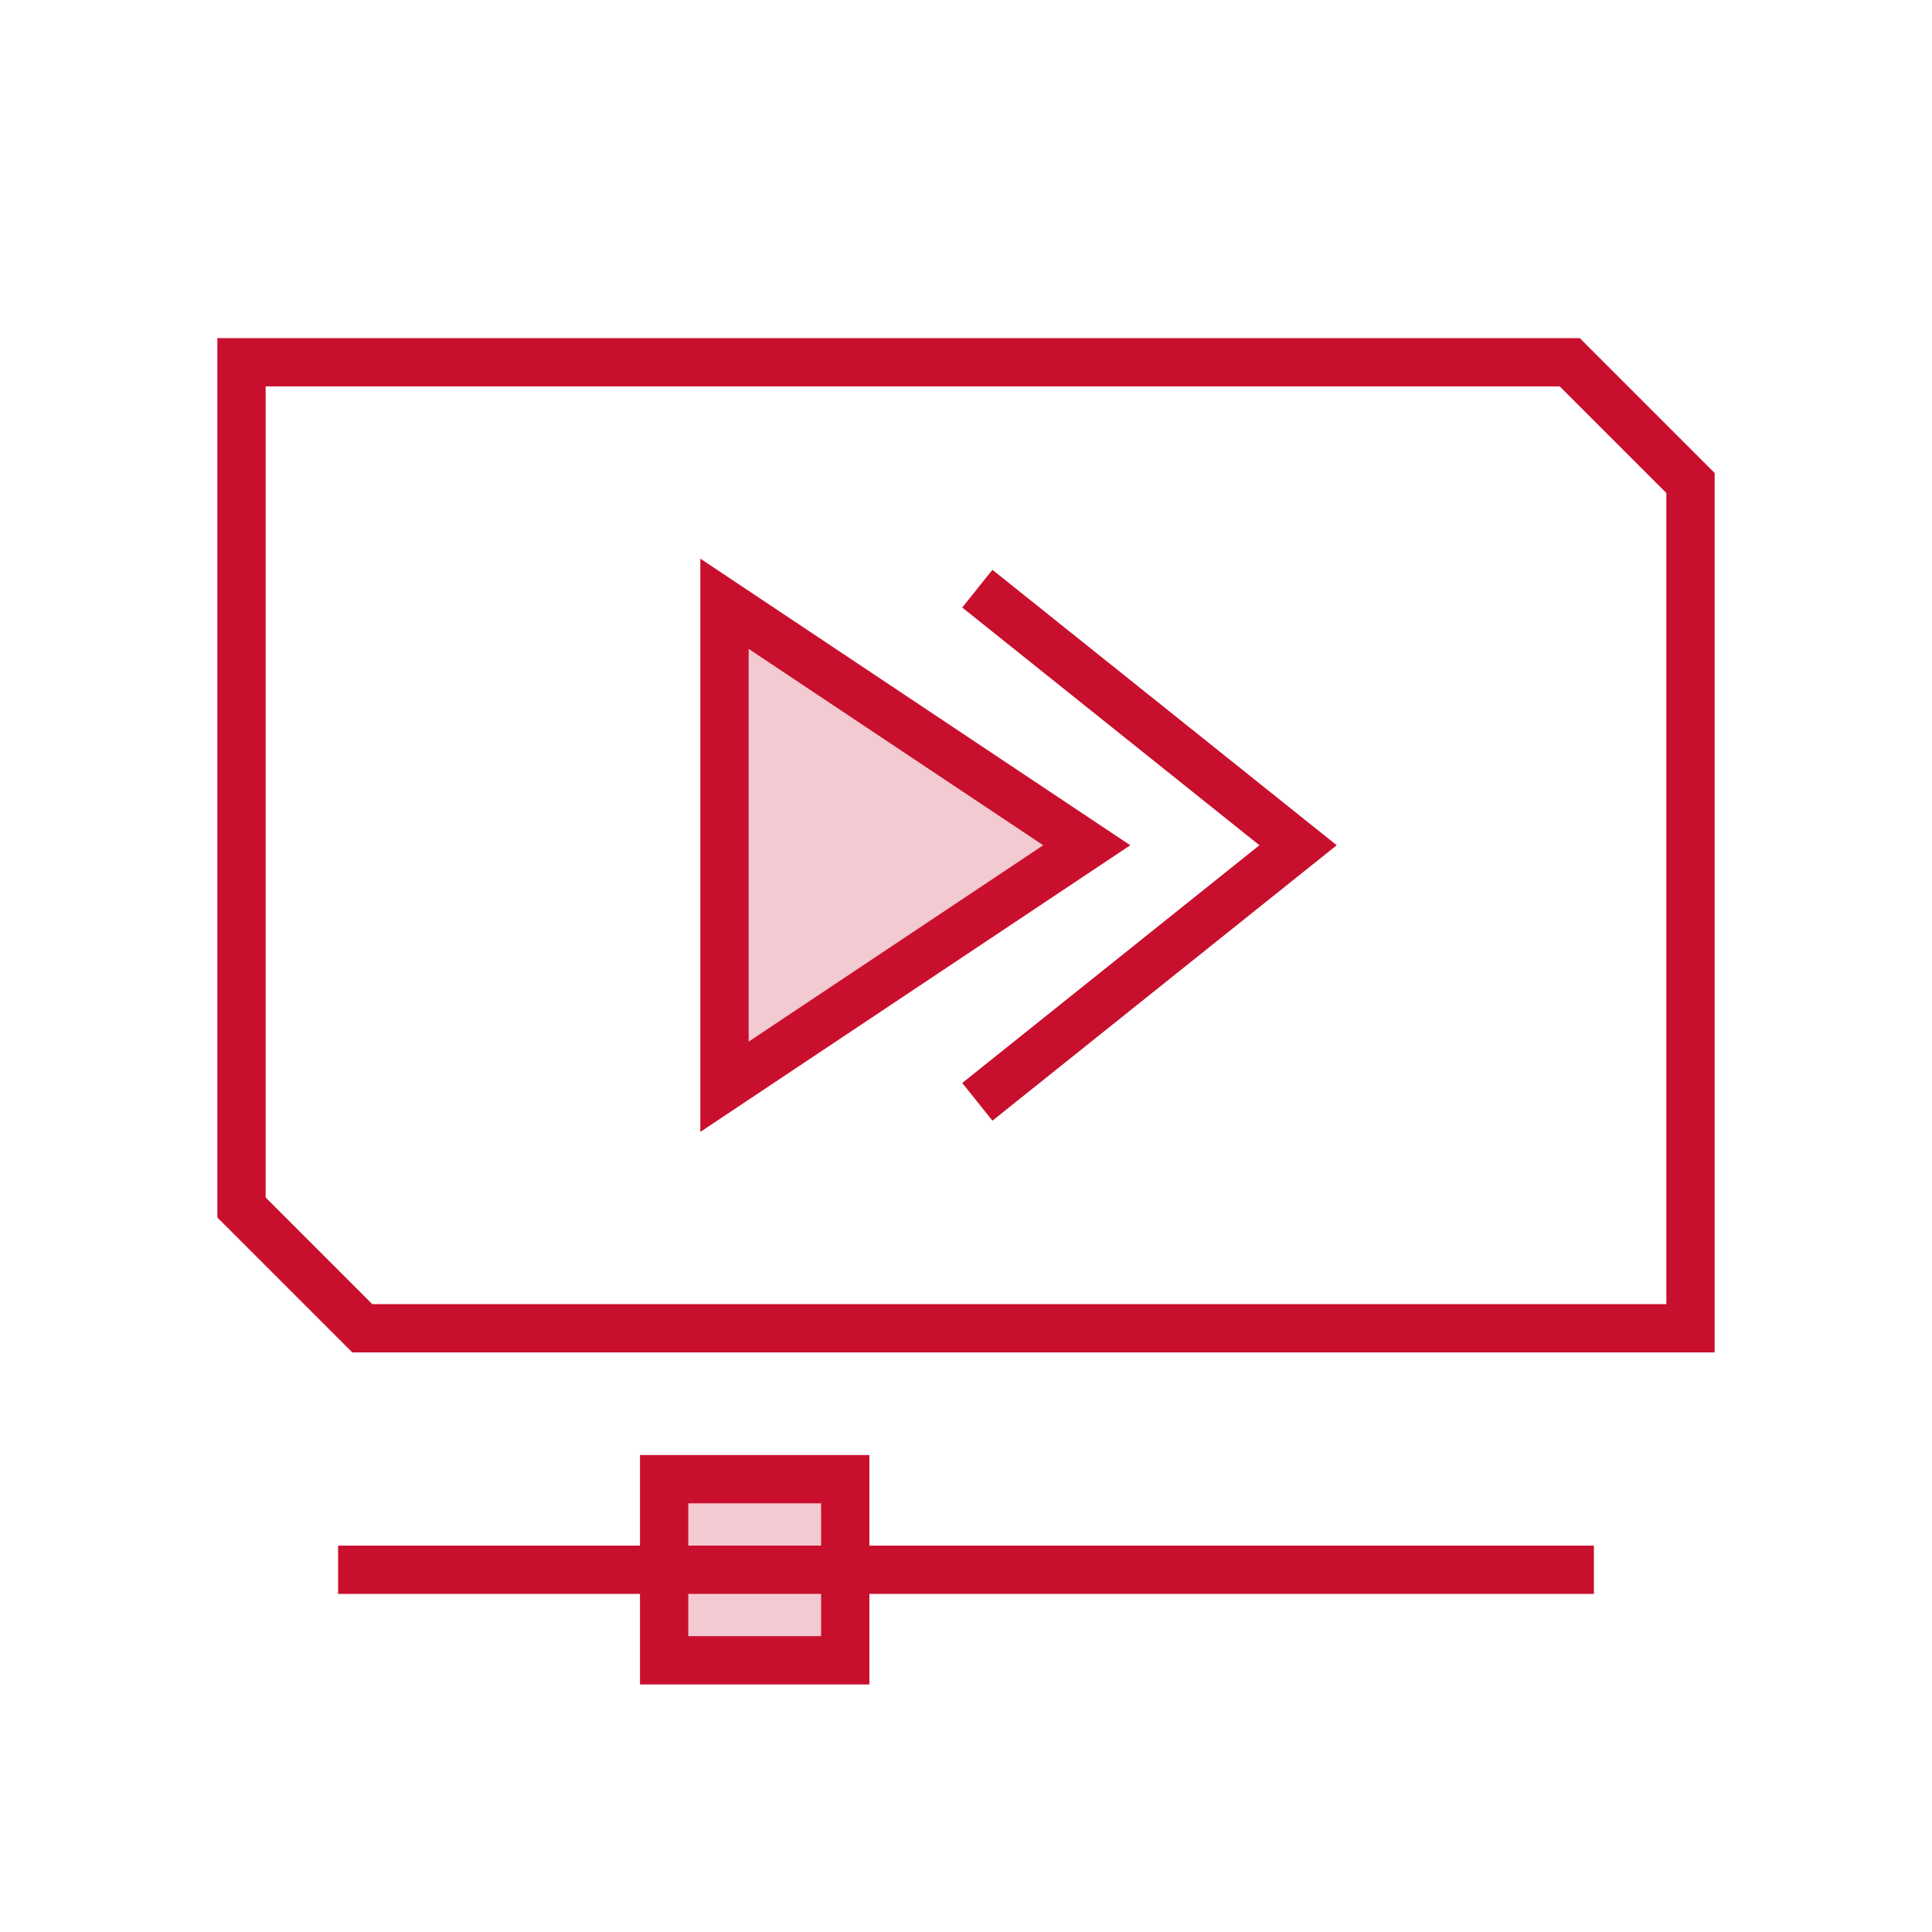
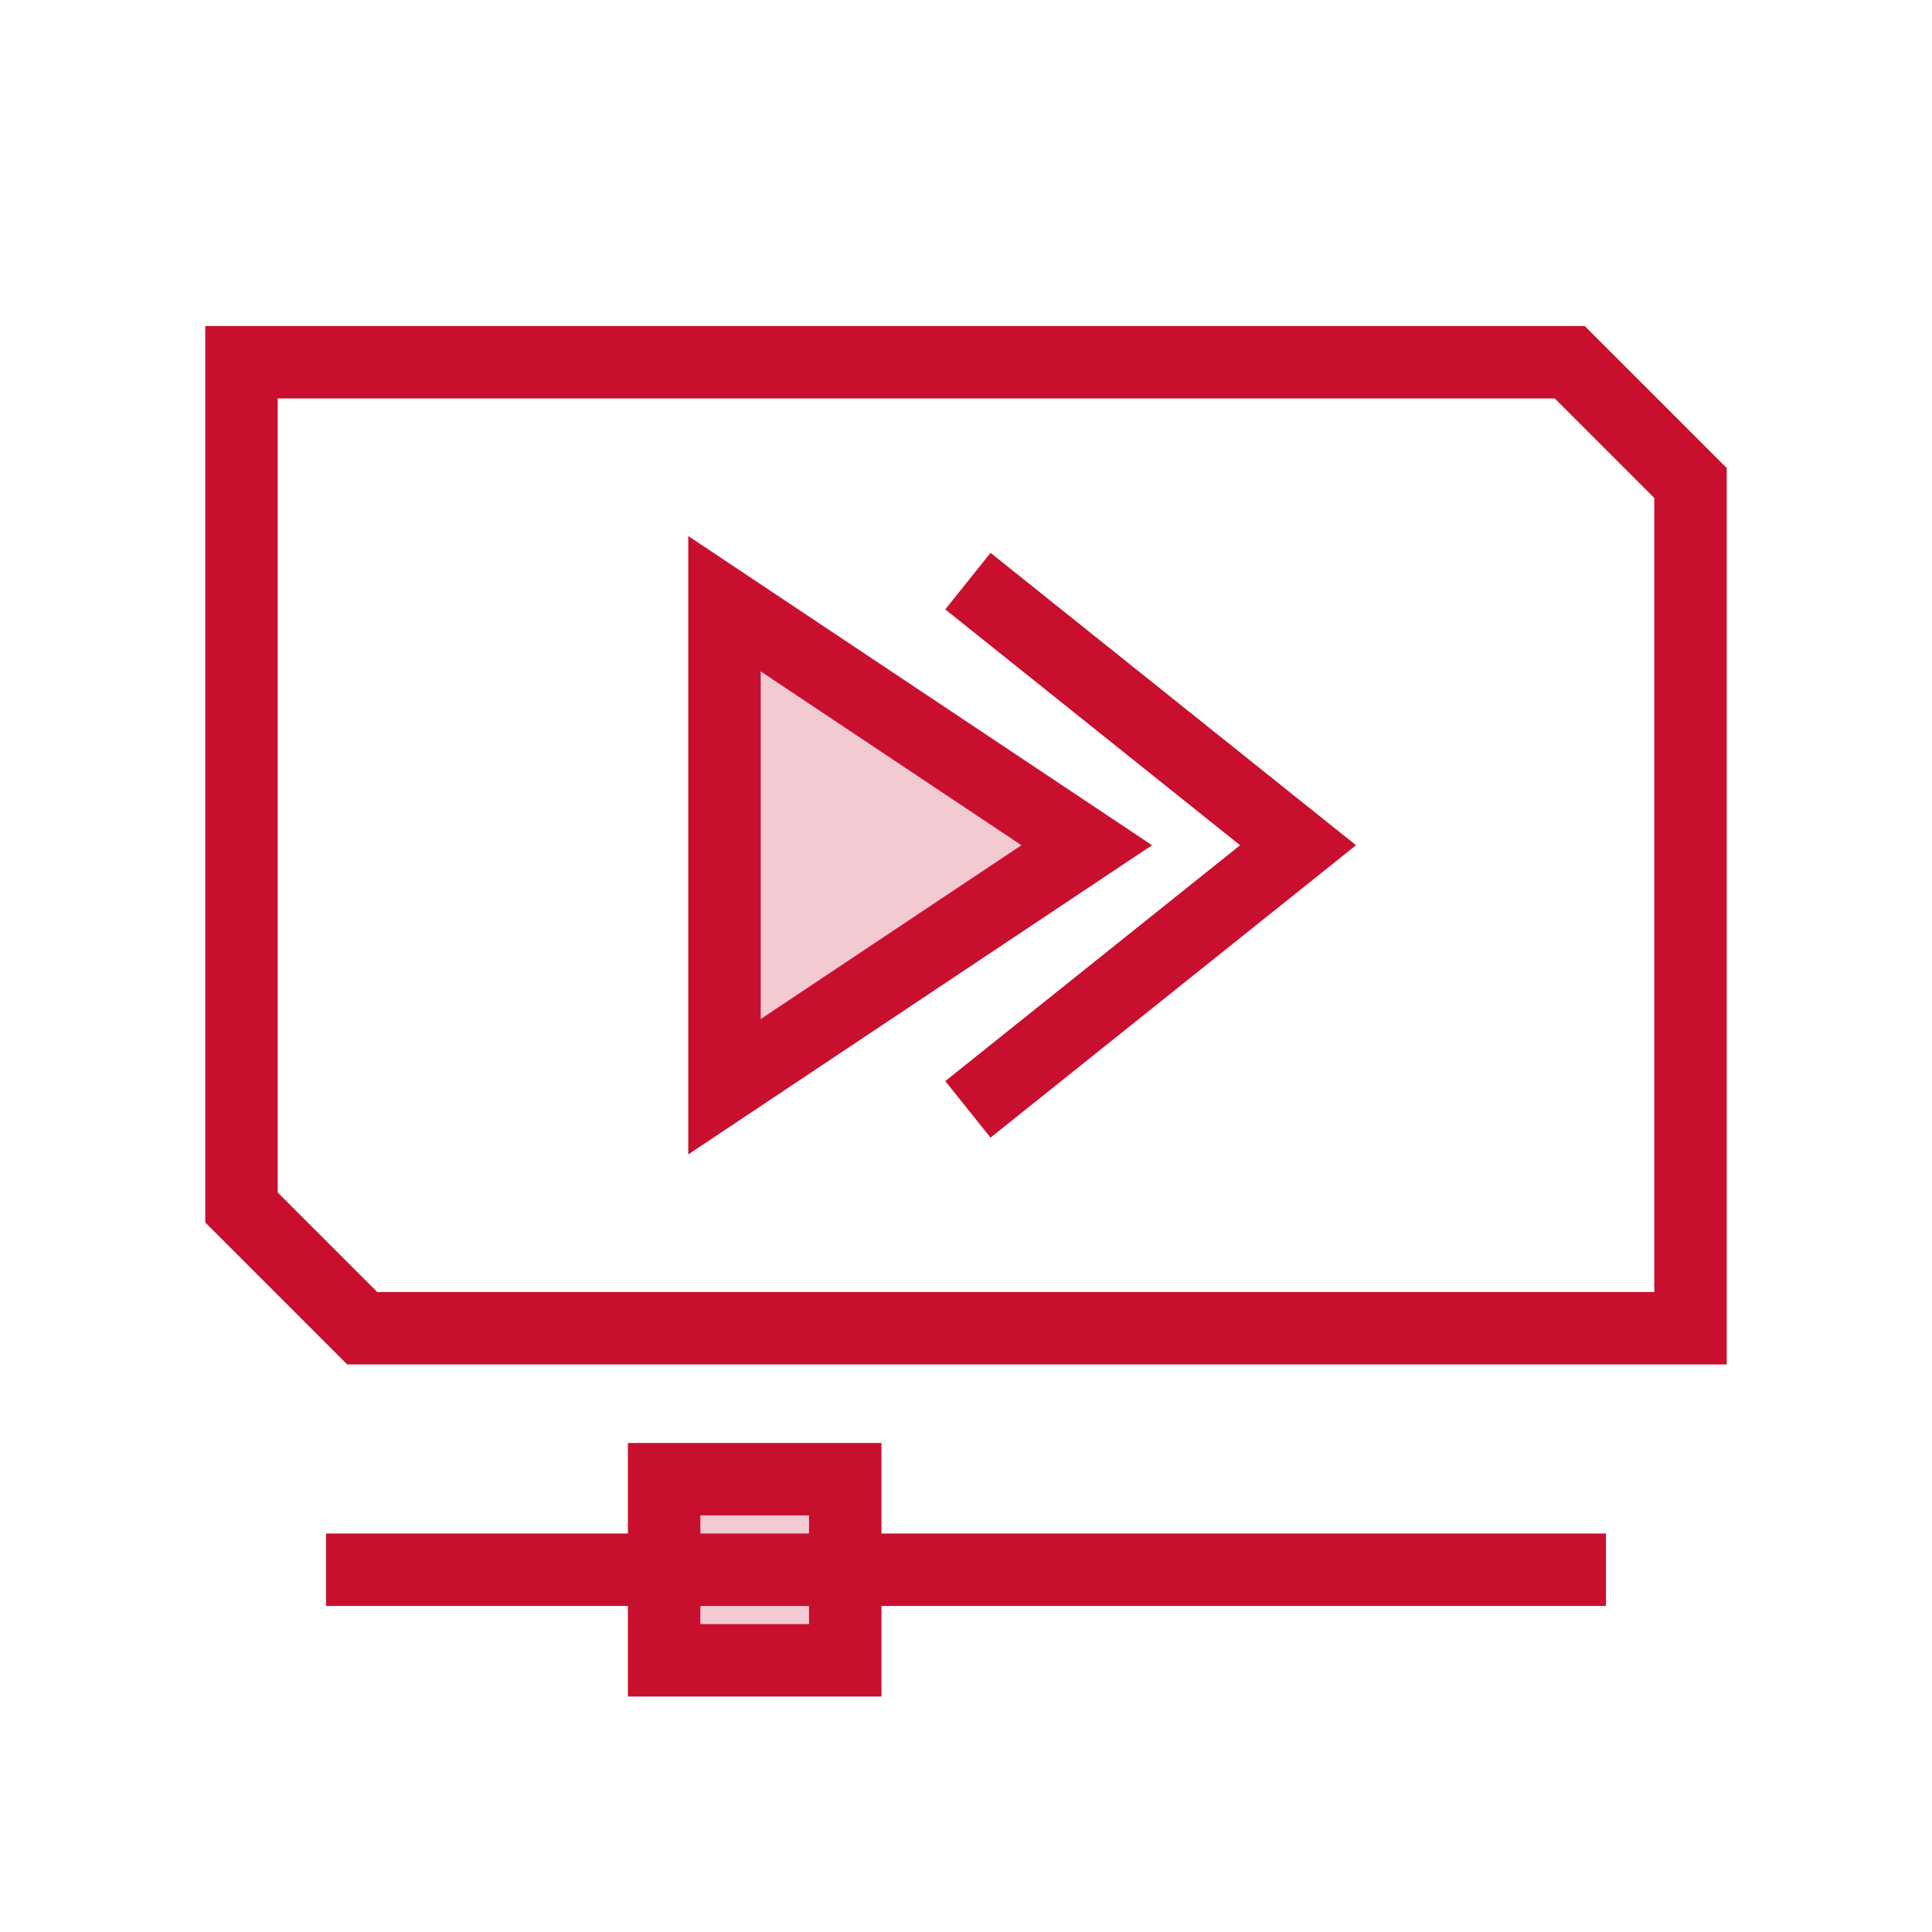
- <svg xmlns="http://www.w3.org/2000/svg" viewBox="0 0 64 64" width="256" height="256" color="#C8102E" fill="none" stroke="#C8102E" stroke-width="1.6" stroke-linecap="square" stroke-linejoin="miter">
+ <svg xmlns="http://www.w3.org/2000/svg" viewBox="0 0 64 64" width="256" height="256" color="#C8102E" fill="none" stroke="#C8102E" stroke-width="2.4" stroke-linecap="square" stroke-linejoin="miter">
  <style>.k-accent { fill: #C8102E; fill-opacity: 0.22; }</style>
  <polygon points="8,12 52,12 56,16 56,44 12,44 8,40" />
  <path d="M12 52h40" />
  <rect class="k-accent" x="22" y="49" width="6" height="6" />
  <polygon class="k-accent" points="24,20 36,28 24,36" />
  <polyline points="33,20 43,28 33,36" />
</svg>
